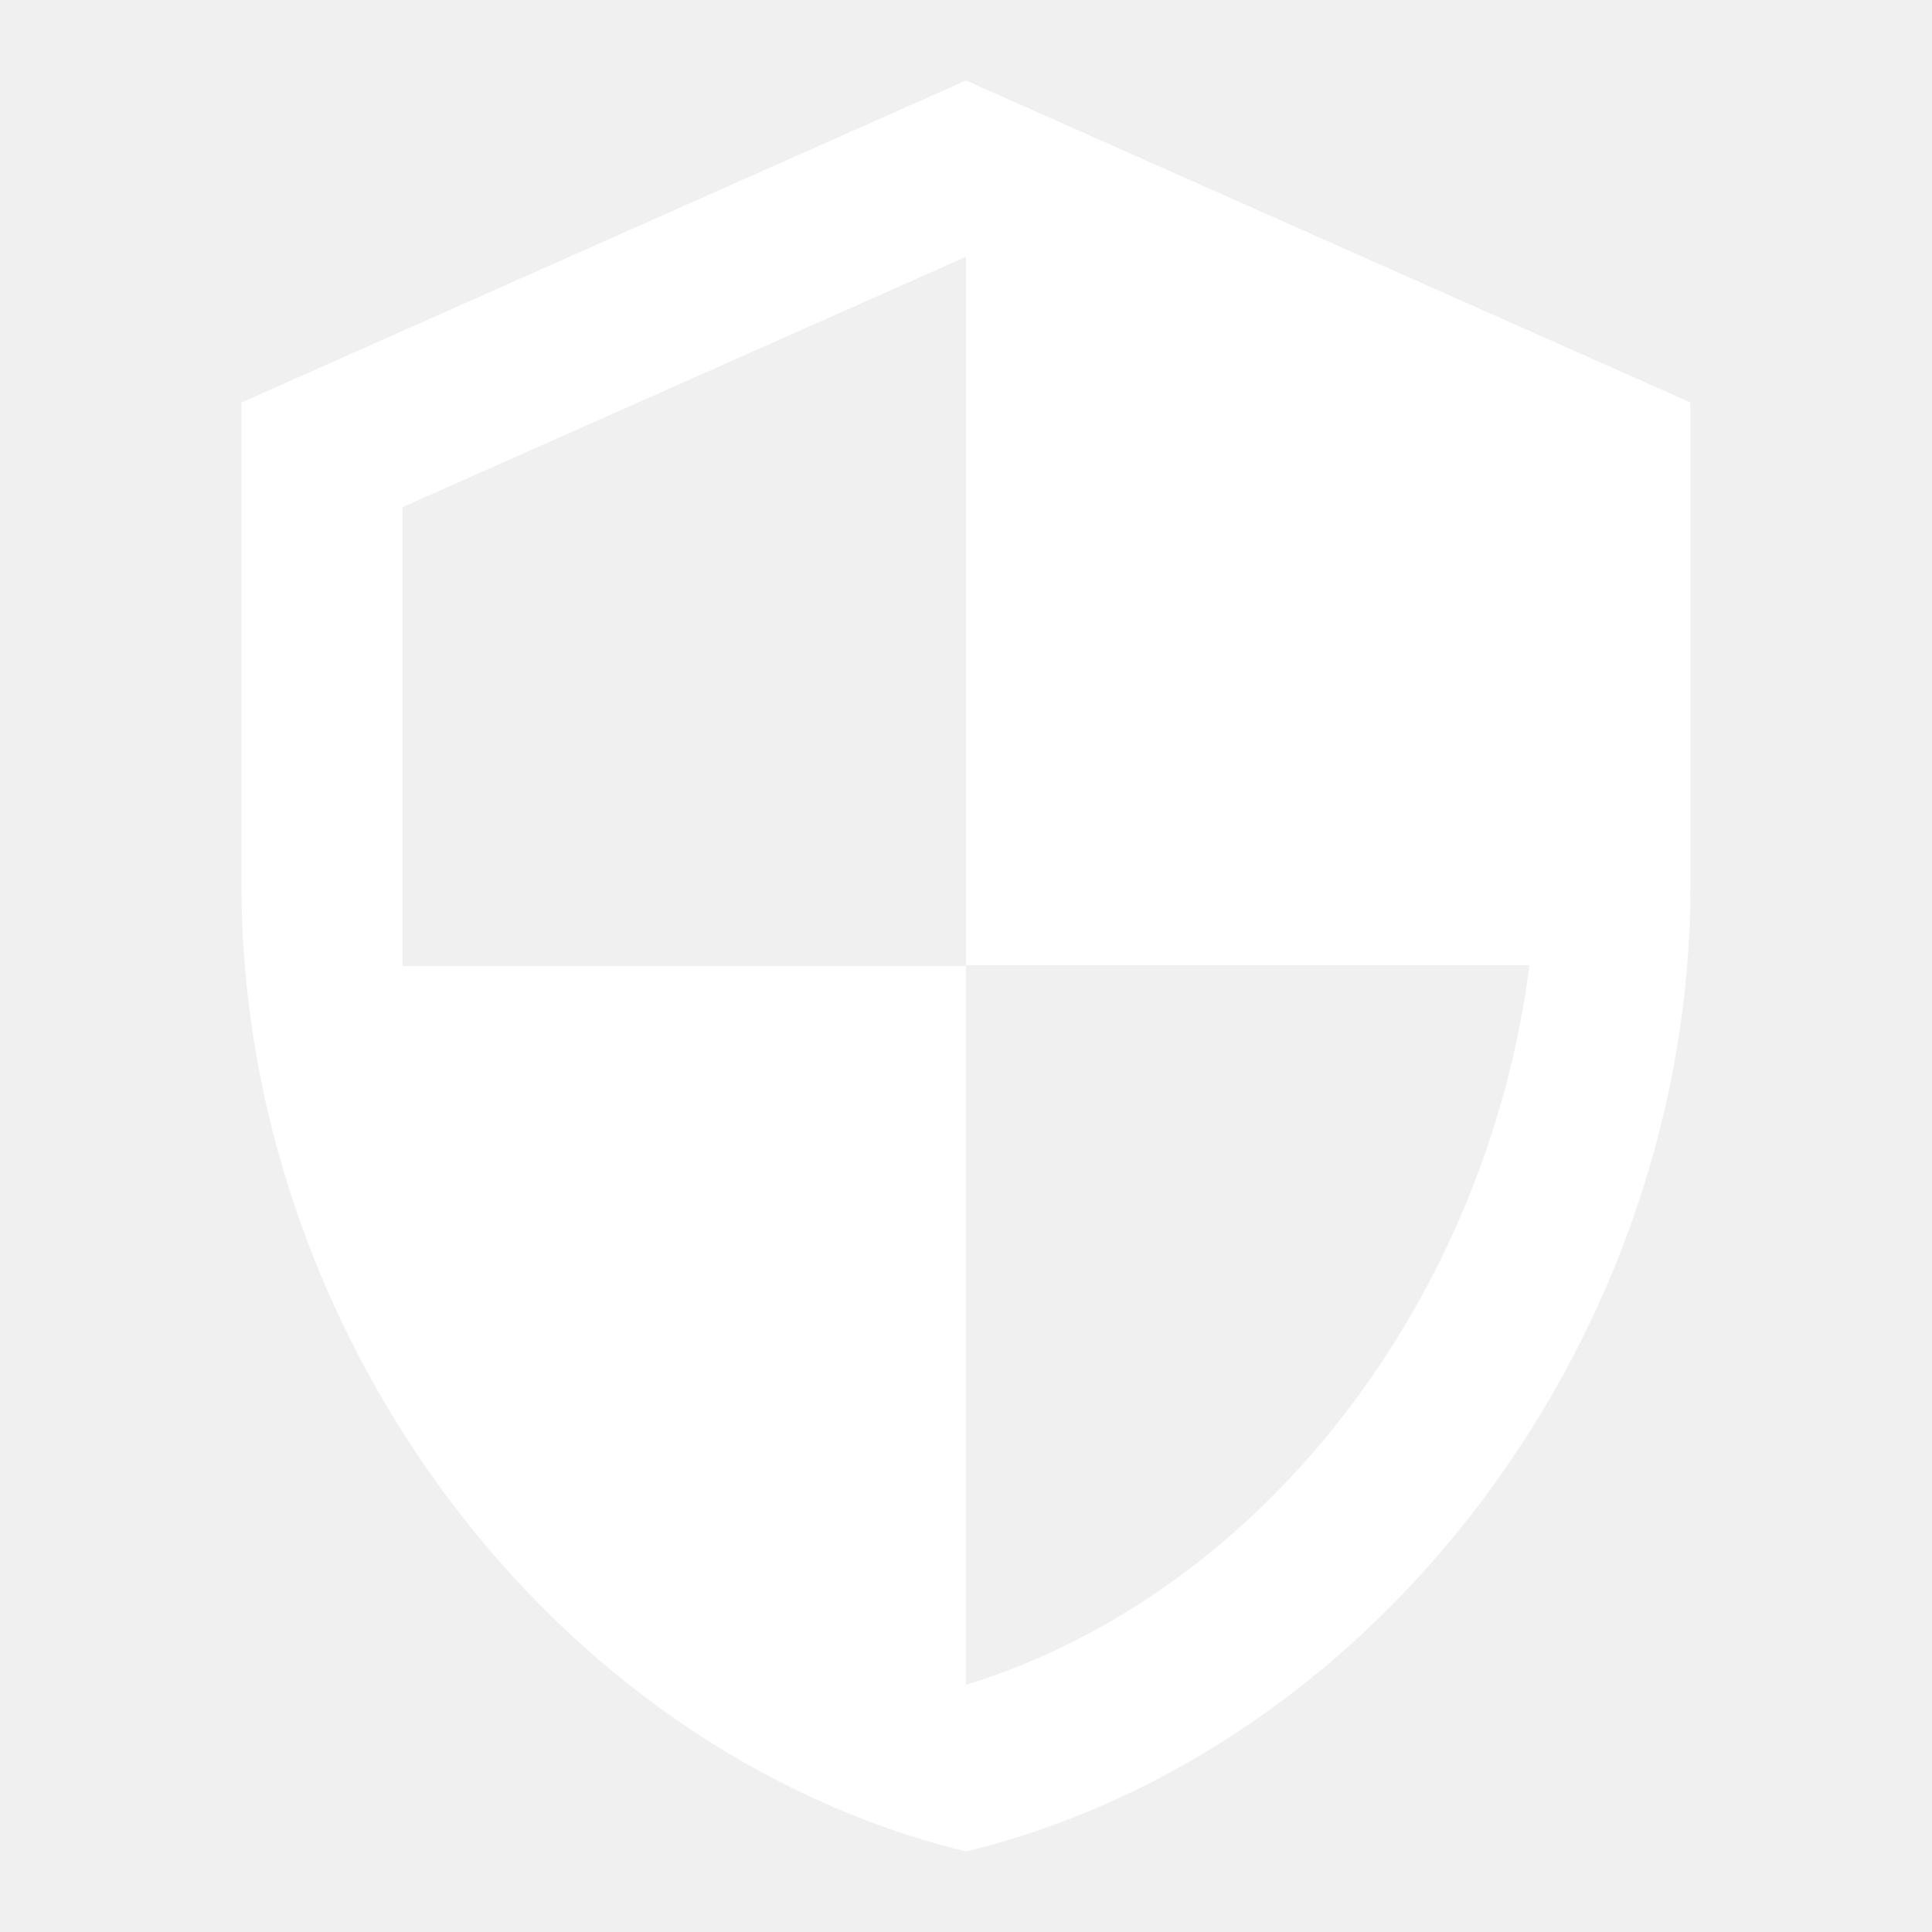
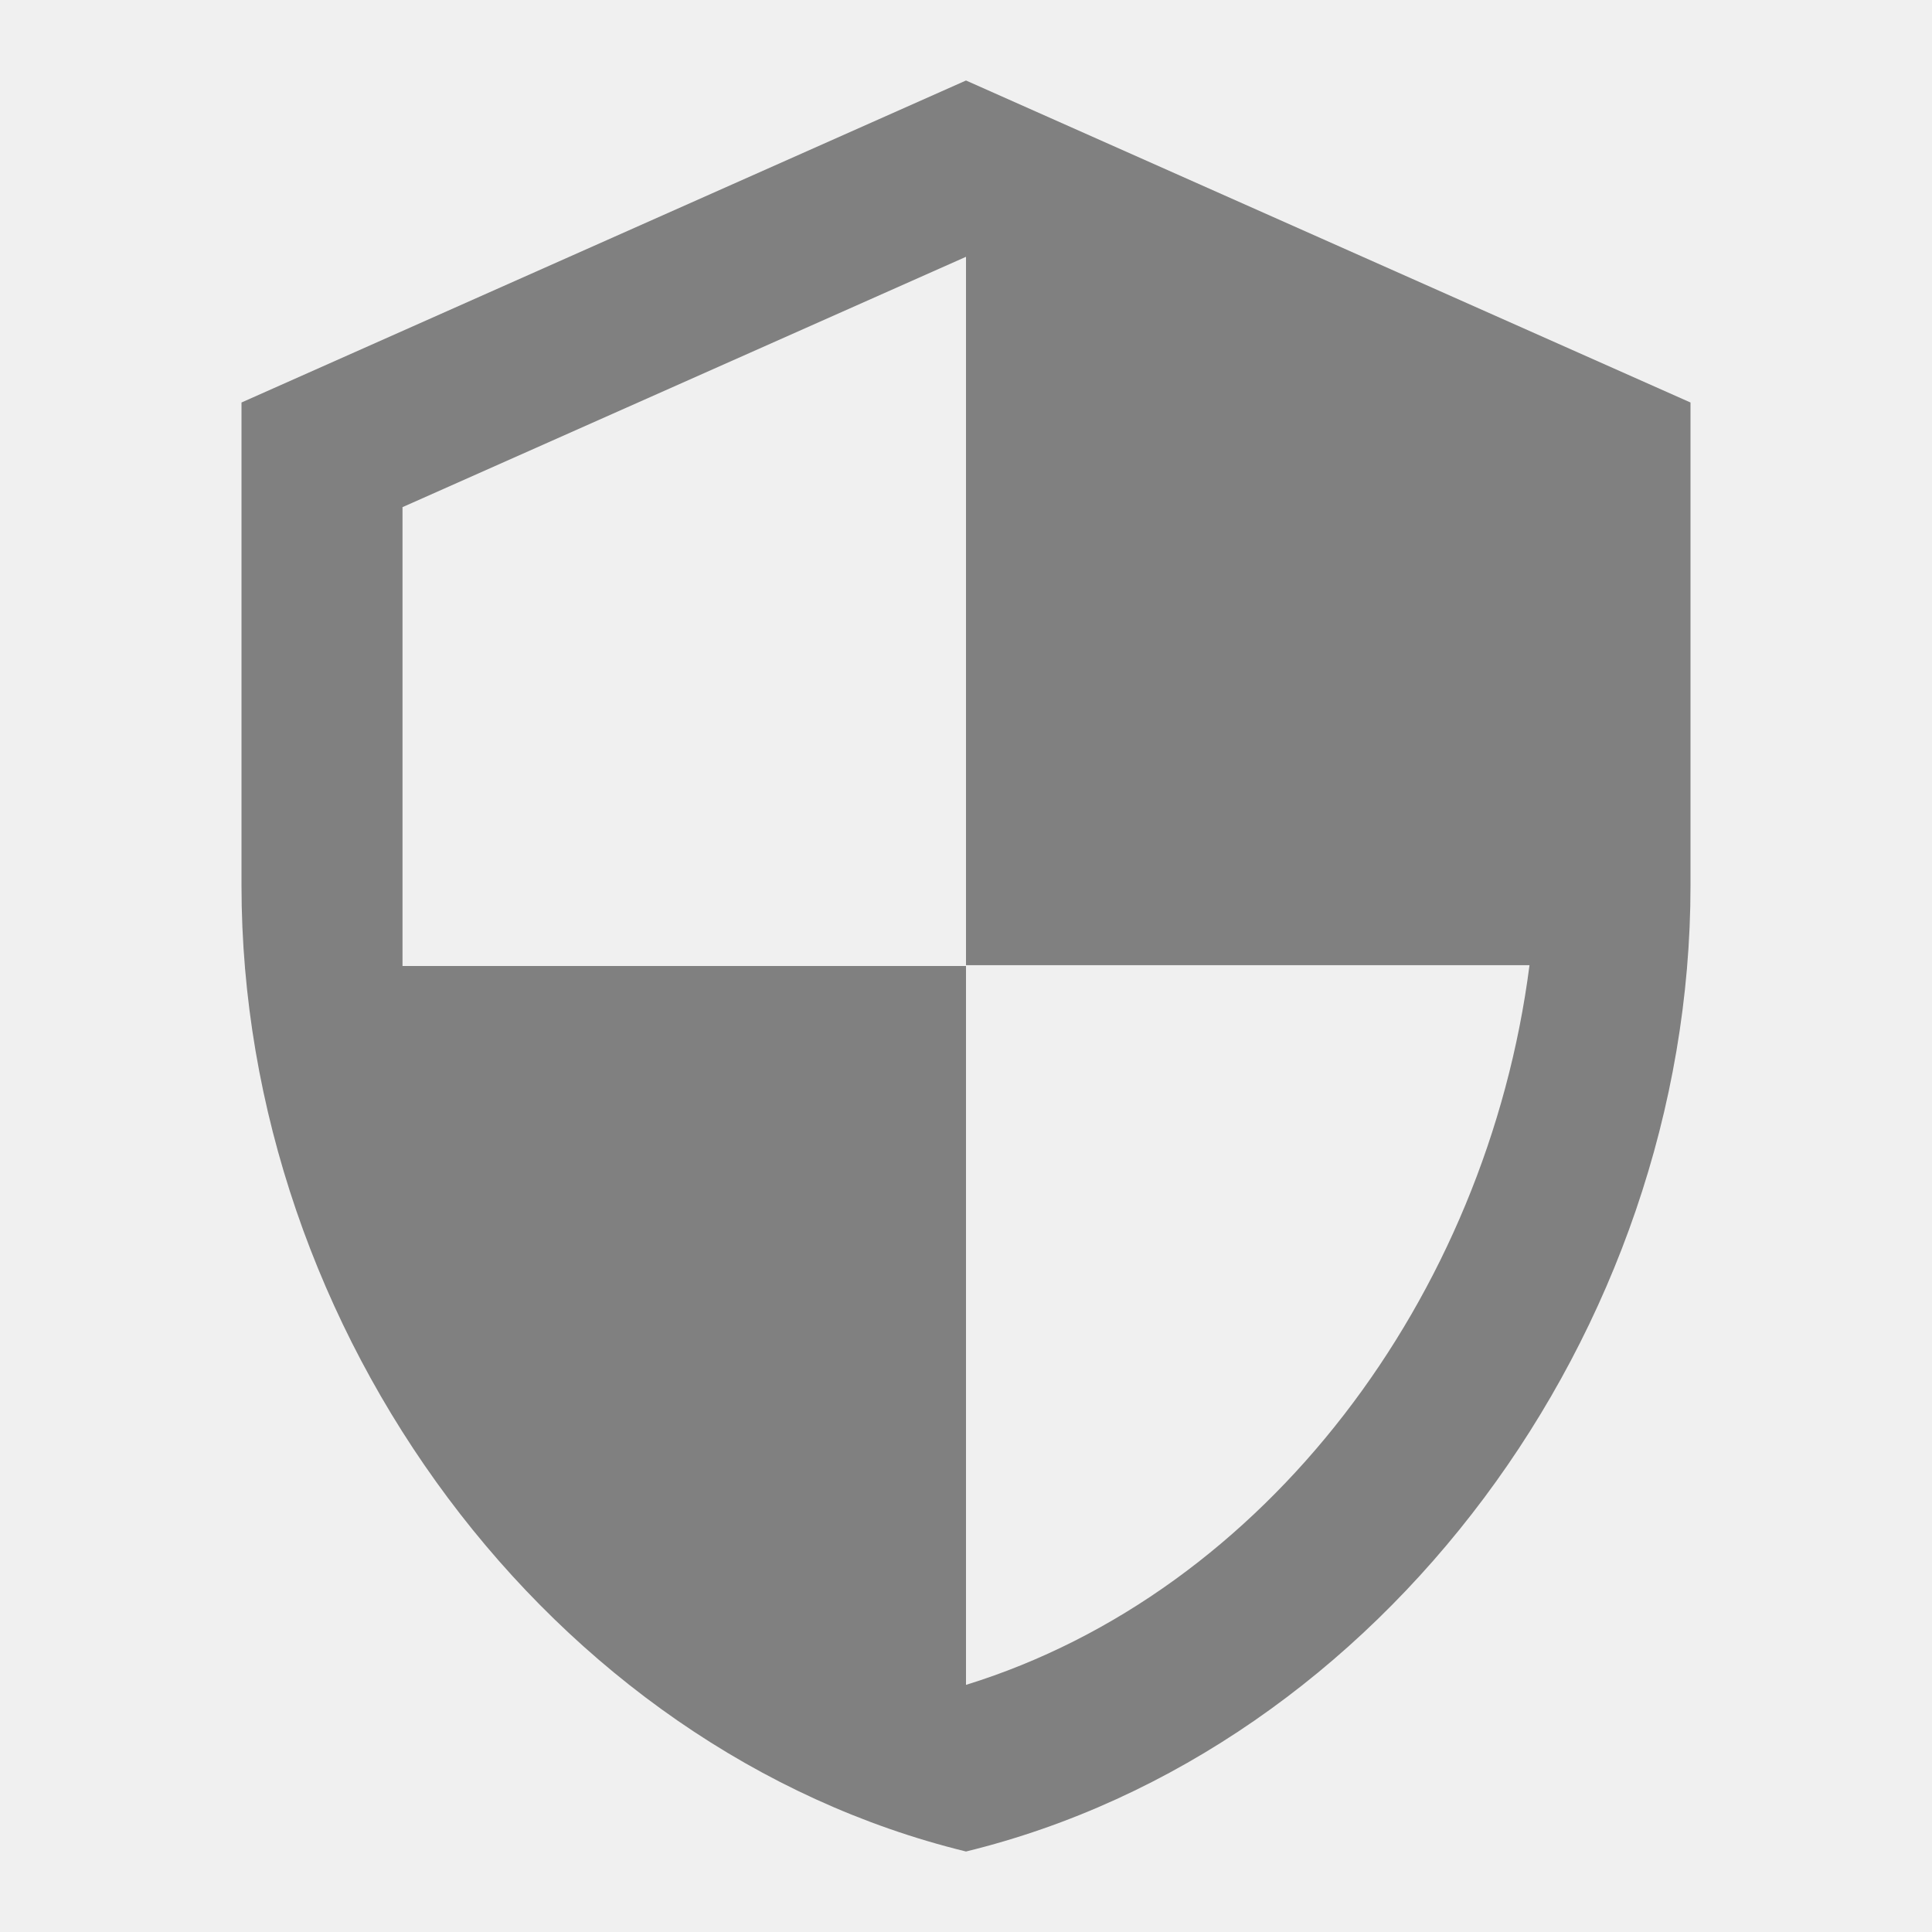
- <svg xmlns="http://www.w3.org/2000/svg" fill="#ffffff" width="800px" height="800px" viewBox="0 0 24 24">
+ <svg xmlns="http://www.w3.org/2000/svg" fill="#808080" width="800px" height="800px" viewBox="0 0 24 24">
  <path d="M12 1L3 5v6c0 5.55 3.84 10.74 9 12 5.16-1.26 9-6.45 9-12V5l-9-4zm0 10.99h7c-.53 4.12-3.28 7.79-7 8.94V12H5V6.3l7-3.11v8.8z" />
</svg>
